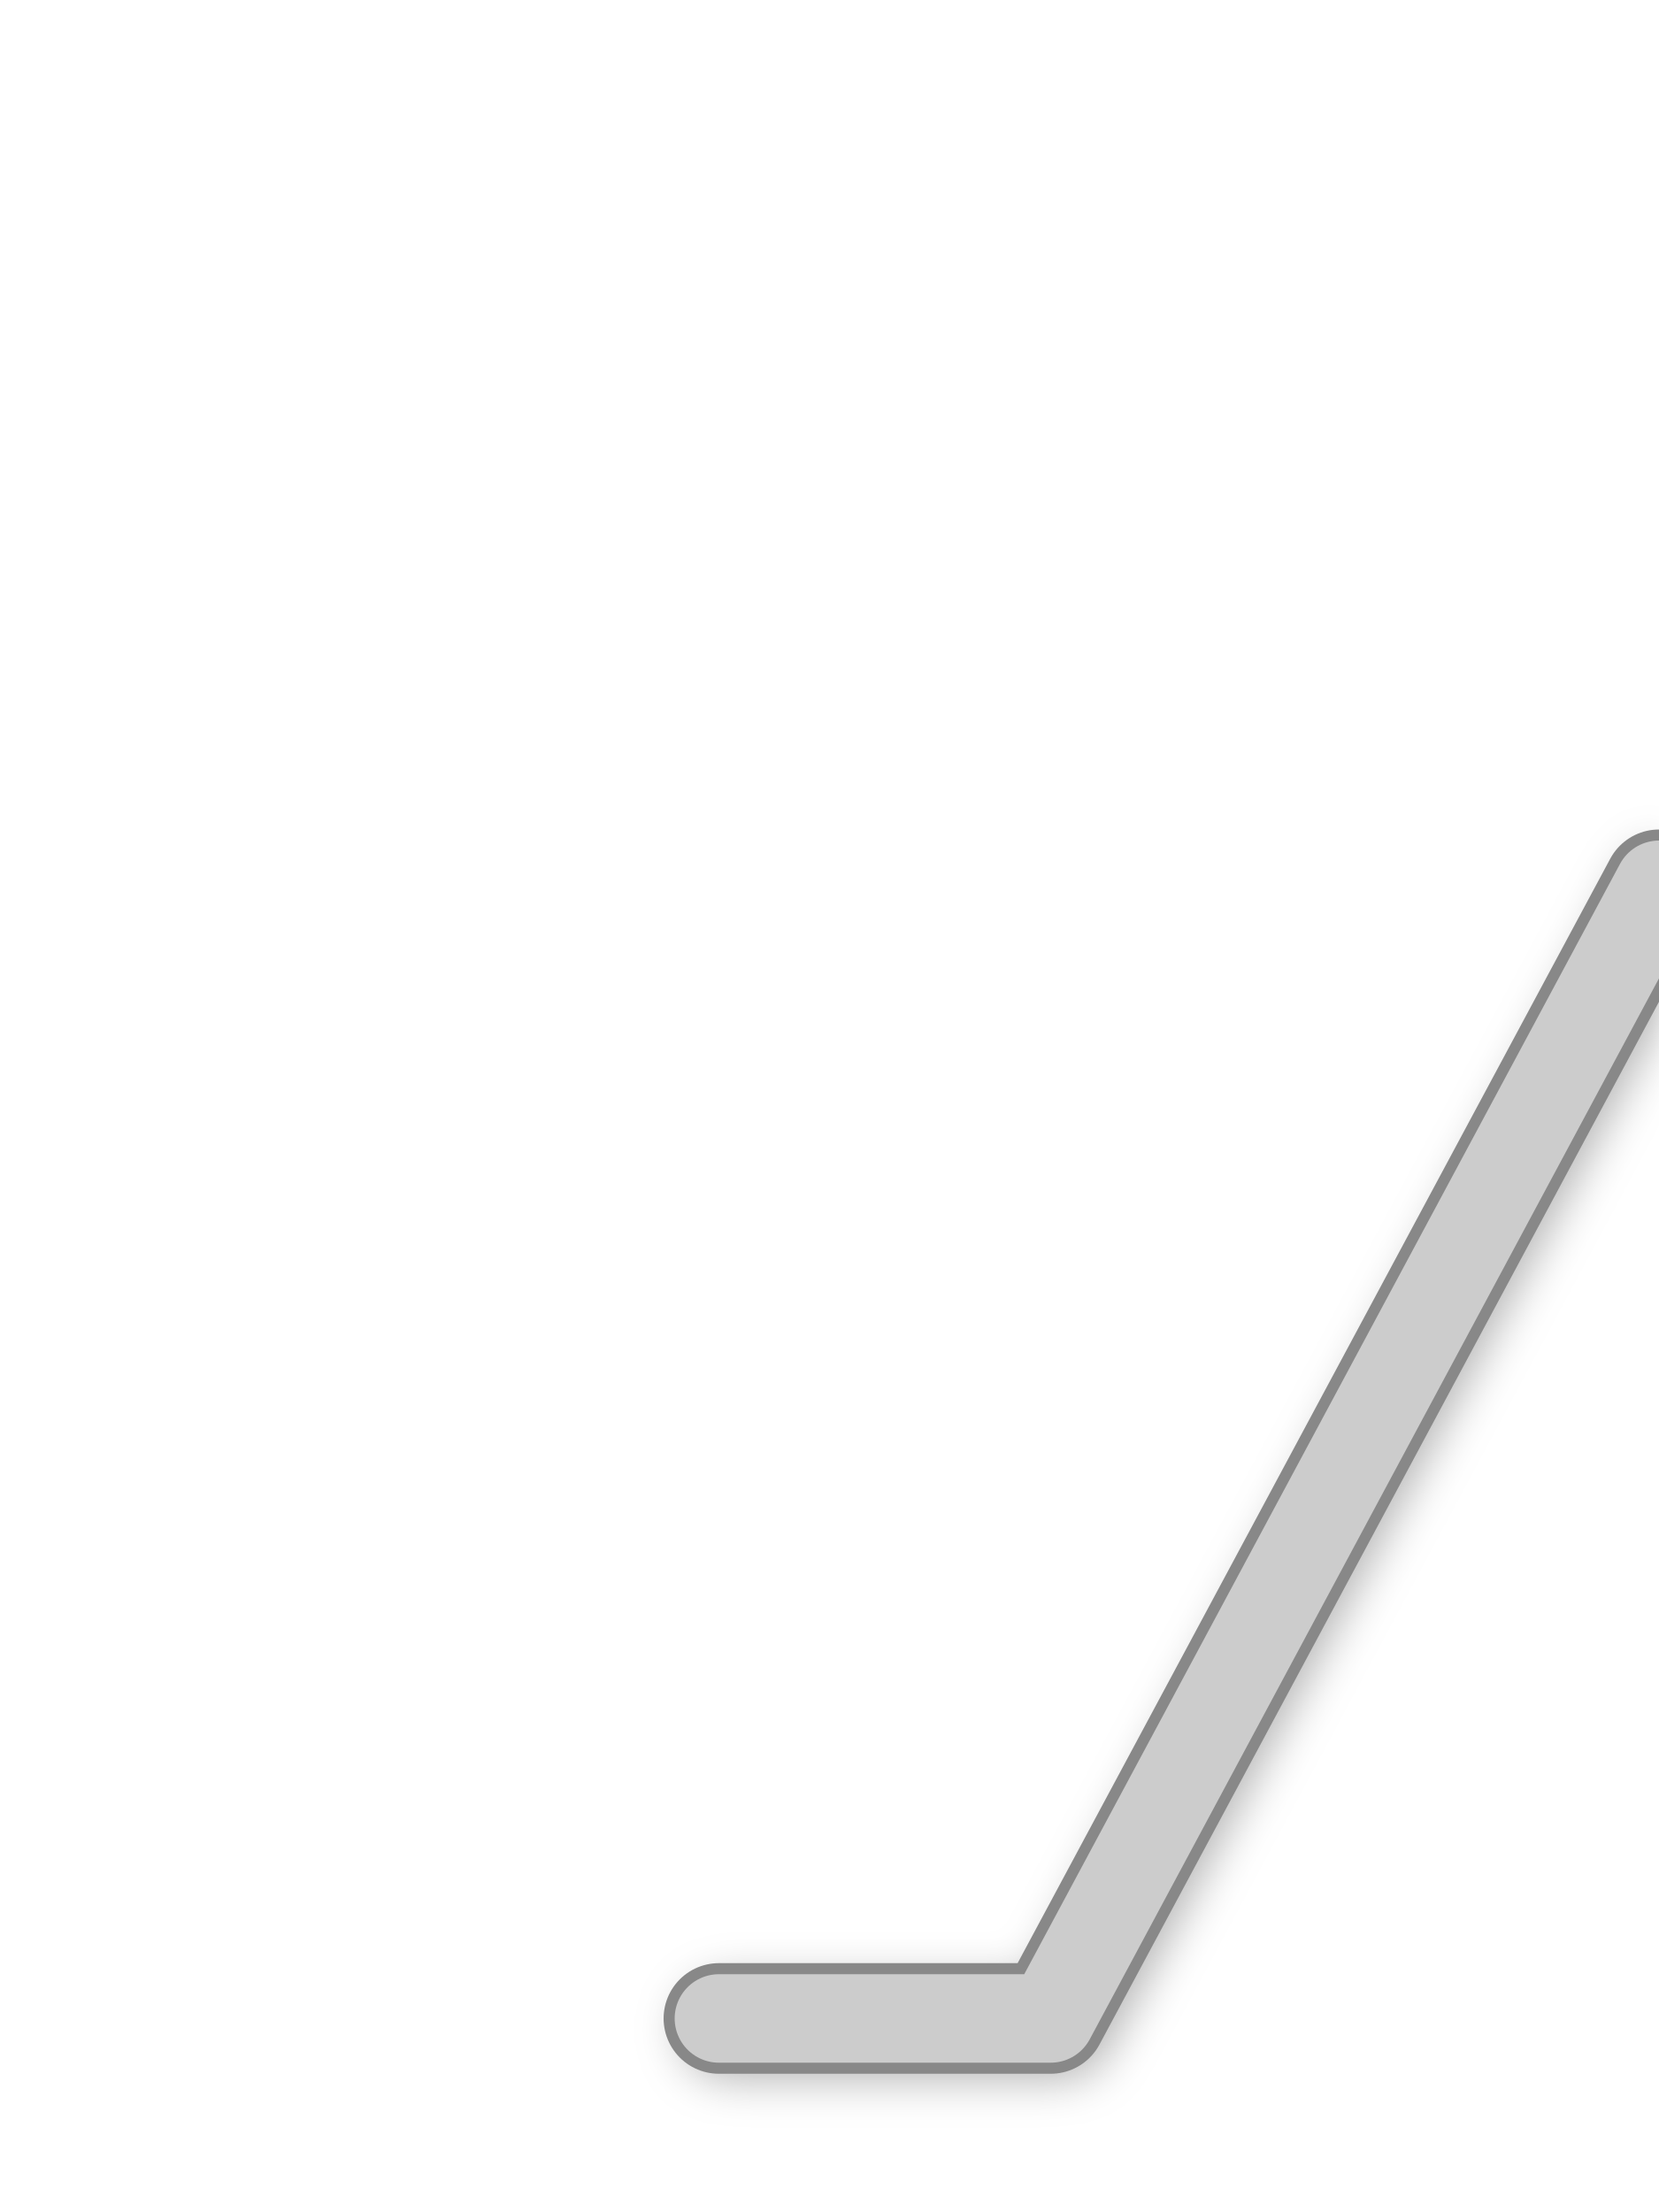
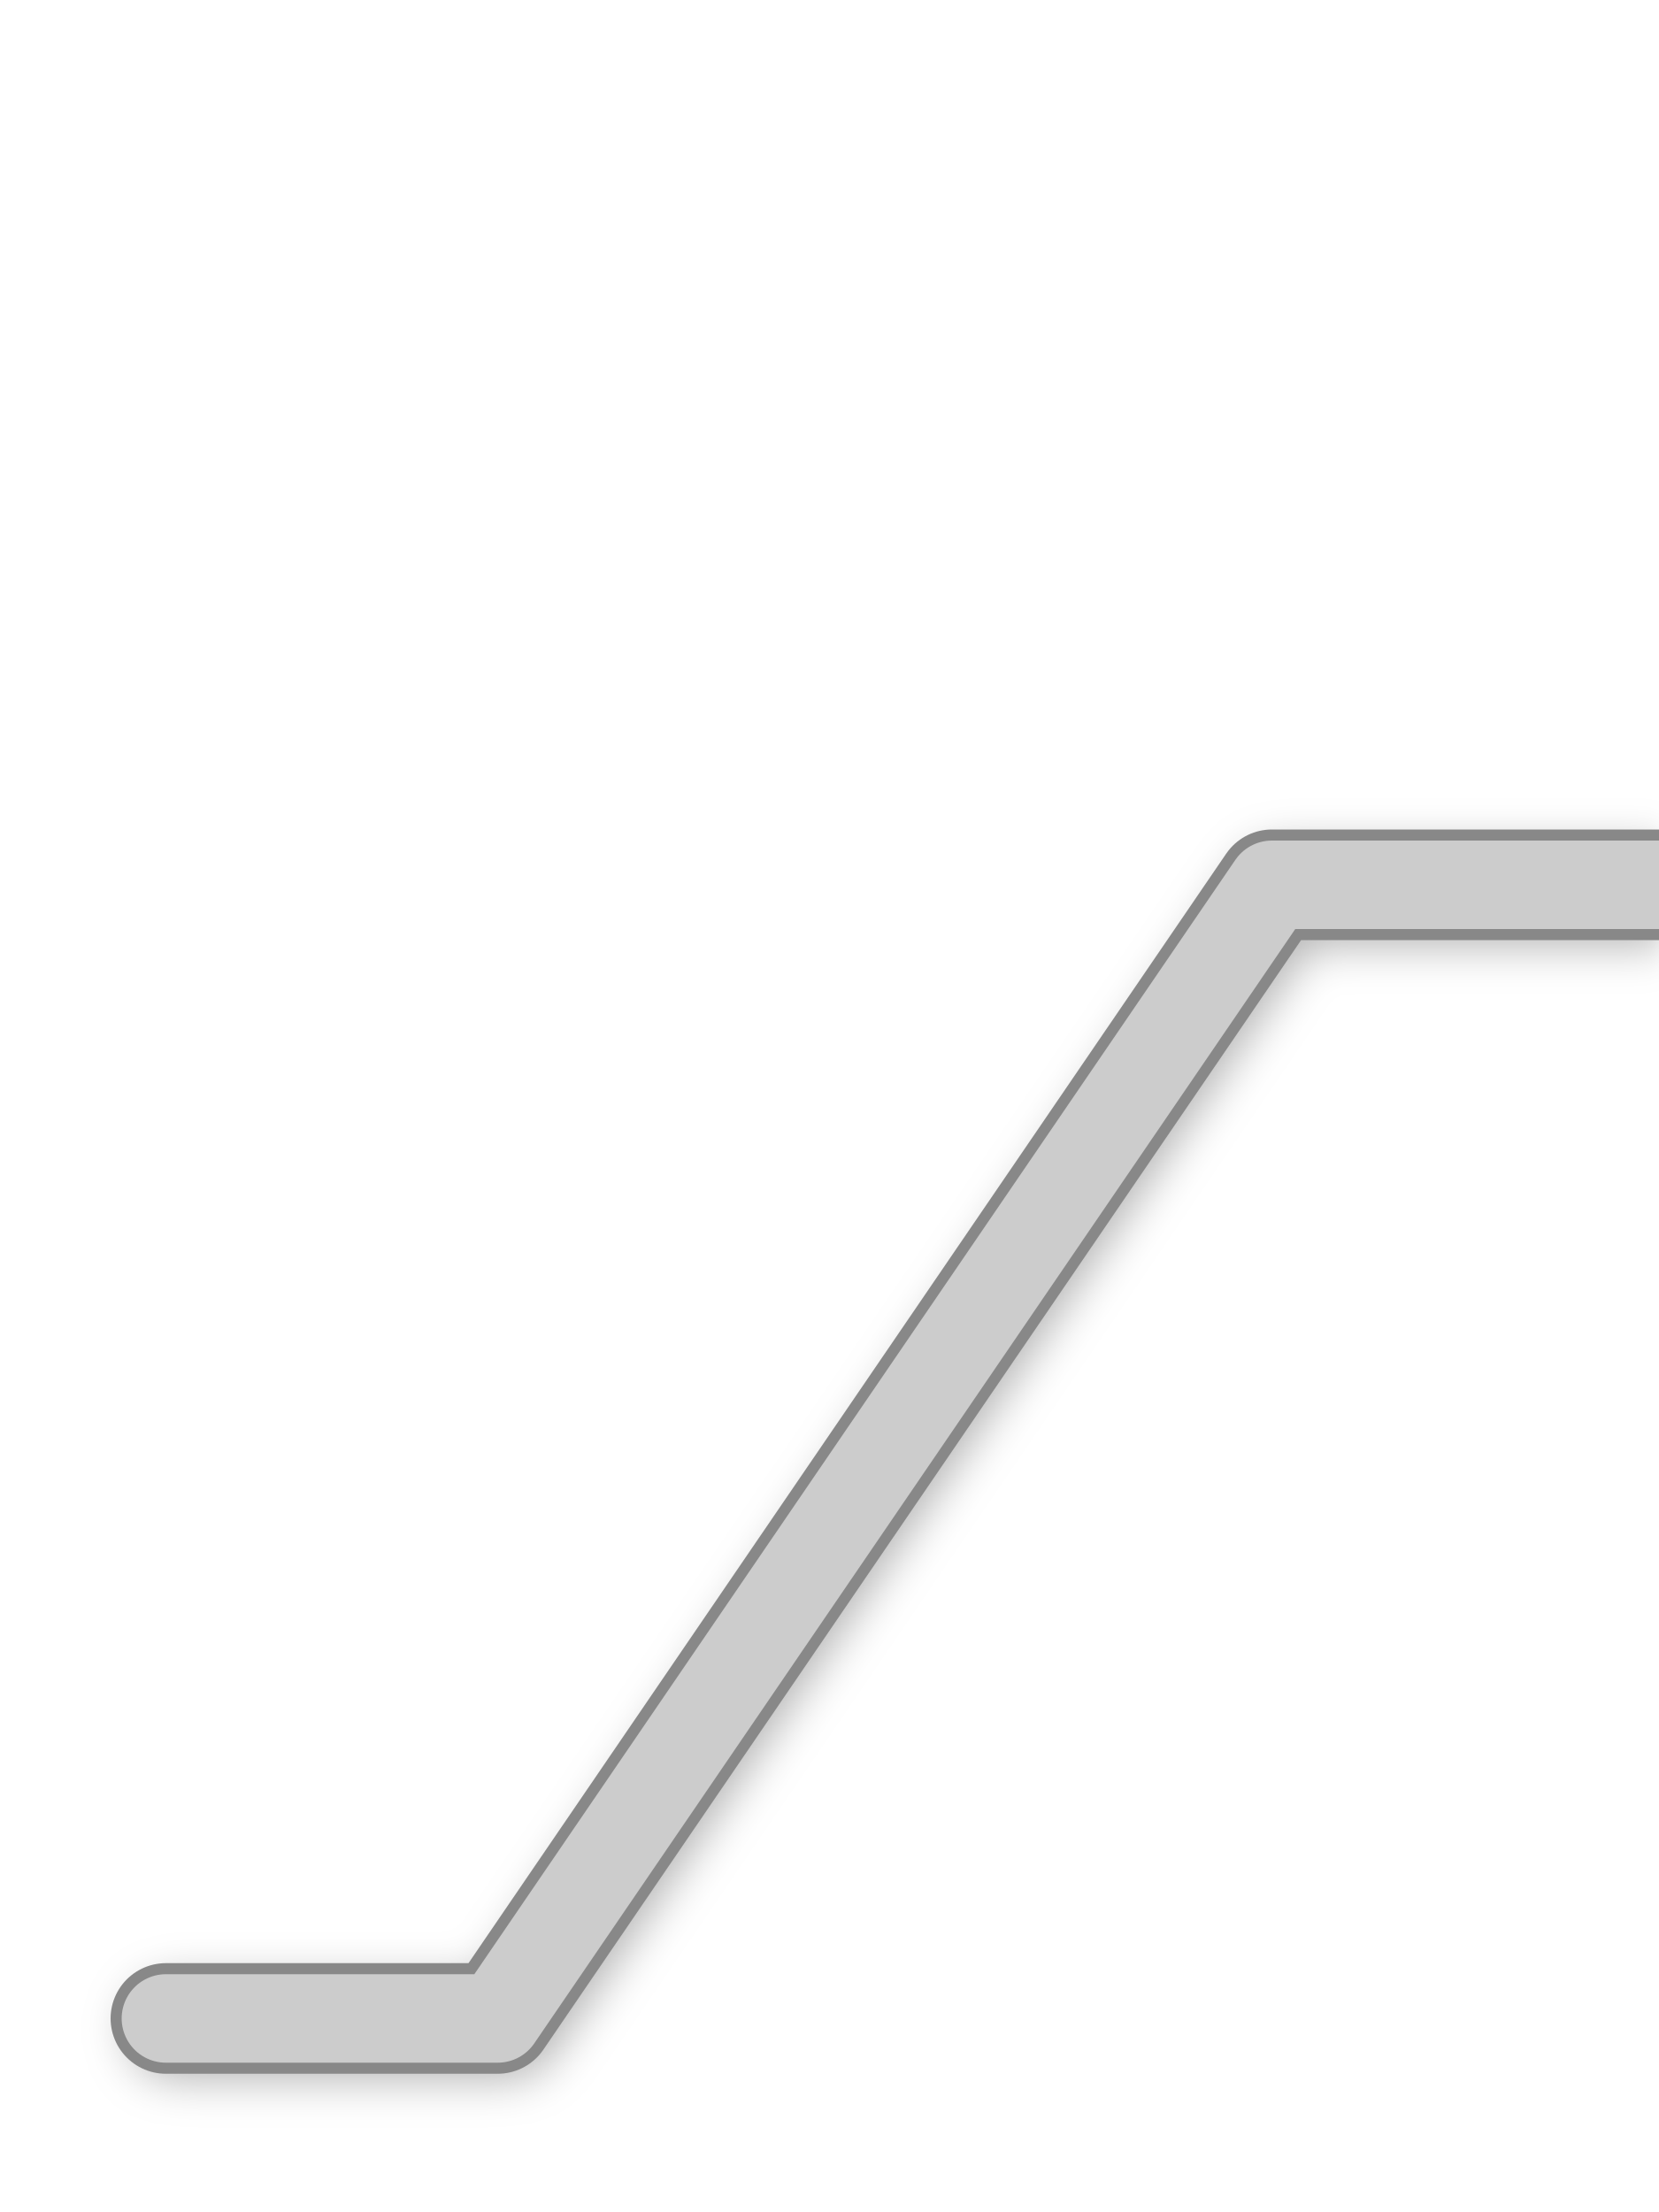
<svg xmlns="http://www.w3.org/2000/svg" width="300" height="400" viewBox="0 0 300 400">
-   <path d="M 130,365 L 190,365 L 300,160 L 340,160" fill="none" stroke="#cccccc" stroke-width="18" stroke-linecap="round" stroke-linejoin="round" style="filter: drop-shadow(2px 2px 4px rgba(0,0,0,0.3));" />
-   <path d="M 130,365 L 190,365 L 300,160 L 340,160" fill="none" stroke="#888" stroke-width="20" stroke-linecap="round" stroke-linejoin="round" />
-   <path d="M 130,365 L 190,365 L 300,160 L 340,160" fill="none" stroke="#cccccc" stroke-width="16" stroke-linecap="round" stroke-linejoin="round" />
+   <path d="M 30,365 L 90,365 L 230,160 L 340,160" fill="none" stroke="#cccccc" stroke-width="18" stroke-linecap="round" stroke-linejoin="round" style="filter: drop-shadow(2px 2px 4px rgba(0,0,0,0.3));" />
+   <path d="M 30,365 L 90,365 L 230,160 L 340,160" fill="none" stroke="#888" stroke-width="20" stroke-linecap="round" stroke-linejoin="round" />
+   <path d="M 30,365 L 90,365 L 230,160 L 340,160" fill="none" stroke="#cccccc" stroke-width="16" stroke-linecap="round" stroke-linejoin="round" />
</svg>
